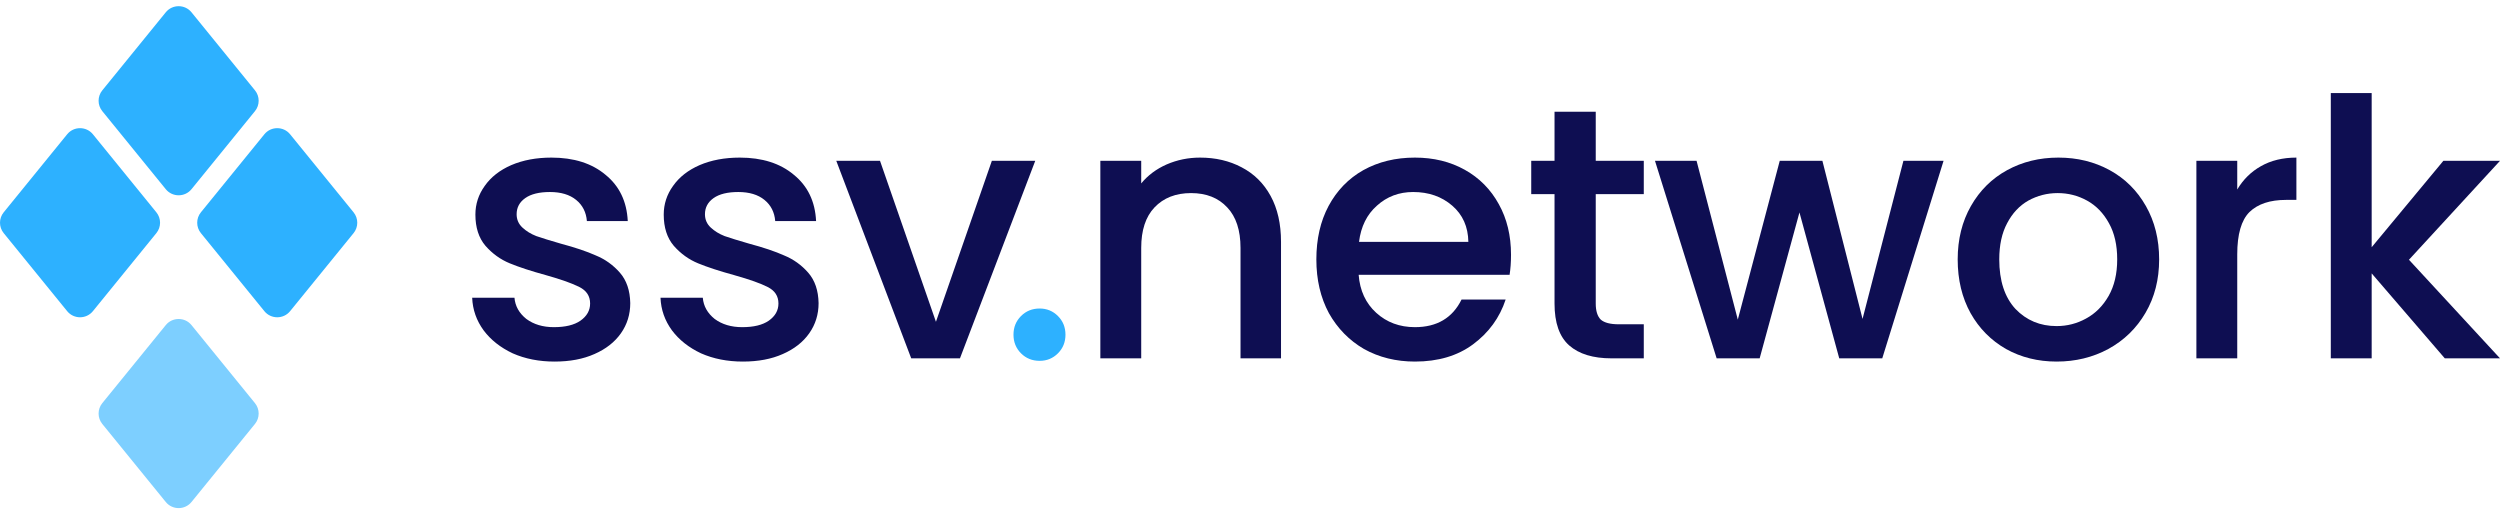
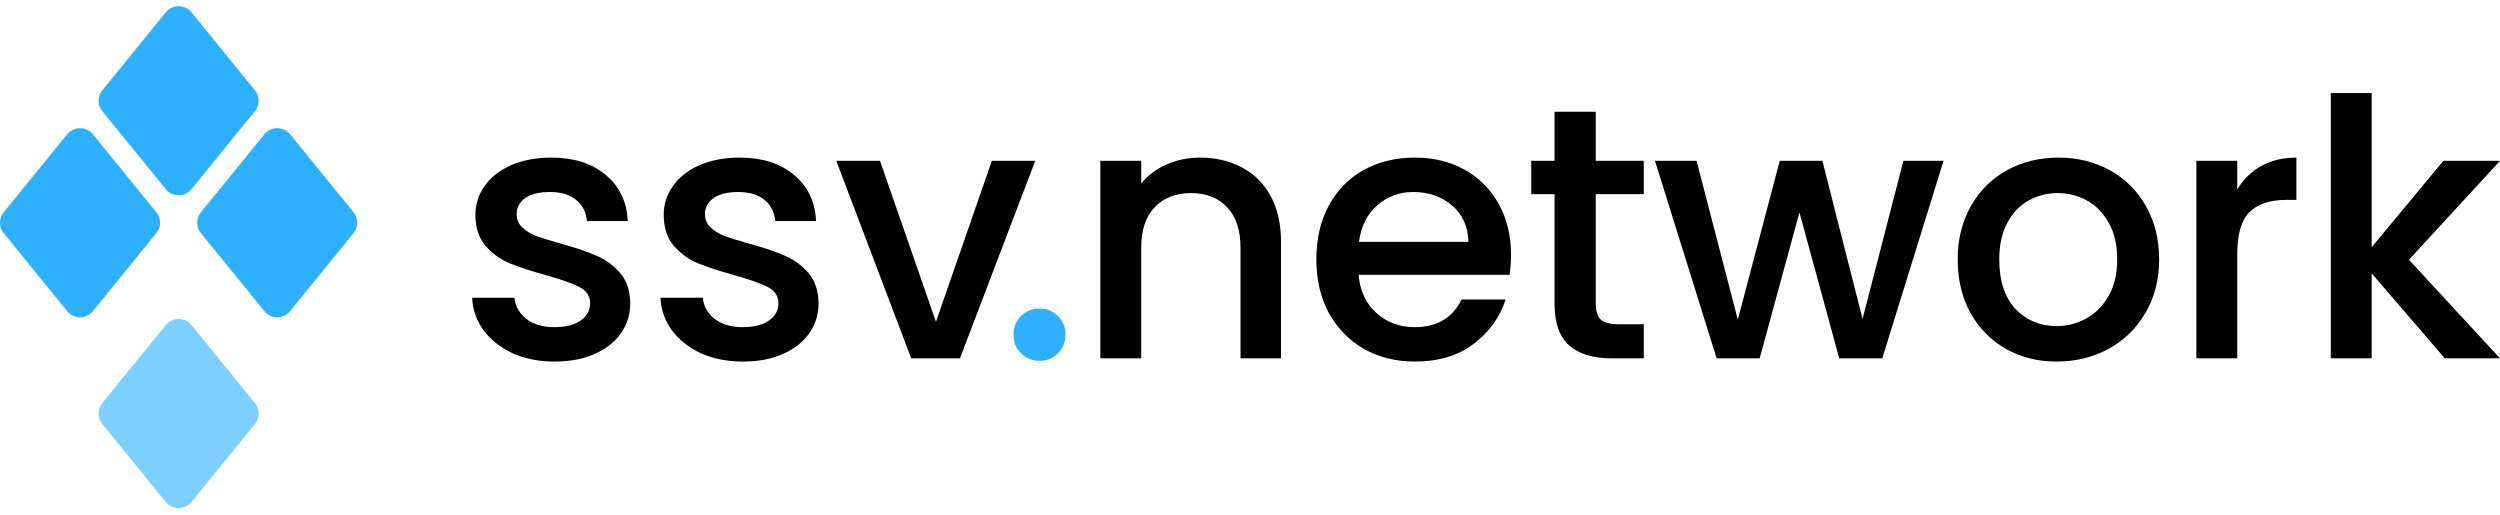
<svg xmlns="http://www.w3.org/2000/svg" viewBox="0 0 175 36" fill="none">
  <path opacity="0.62" d="M7.161 28.219L11.604 22.757C12.068 22.187 12.941 22.187 13.405 22.757L17.847 28.219C18.193 28.645 18.193 29.252 17.847 29.677L13.405 35.139C12.941 35.71 12.068 35.71 11.604 35.139L7.161 29.677C6.815 29.252 6.815 28.645 7.161 28.219Z" fill="#2DB1FF" />
  <path d="M14.063 14.862L18.506 9.399C18.97 8.829 19.843 8.829 20.307 9.399L24.75 14.862C25.095 15.287 25.095 15.894 24.75 16.319L20.307 21.782C19.843 22.352 18.97 22.352 18.506 21.782L14.063 16.319C13.718 15.894 13.718 15.287 14.063 14.862Z" fill="#2DB1FF" />
  <path d="M0.259 14.862L4.702 9.399C5.166 8.829 6.039 8.829 6.503 9.399L10.945 14.862C11.291 15.287 11.291 15.894 10.945 16.319L6.503 21.782C6.039 22.352 5.166 22.352 4.702 21.782L0.259 16.319C-0.086 15.894 -0.086 15.287 0.259 14.862Z" fill="#2DB1FF" />
  <path d="M7.161 6.324L11.604 0.861C12.068 0.291 12.941 0.291 13.405 0.861L17.847 6.323C18.193 6.748 18.193 7.356 17.847 7.781L13.405 13.243C12.941 13.813 12.068 13.813 11.604 13.243L7.161 7.781C6.815 7.356 6.815 6.748 7.161 6.324Z" fill="#2DB1FF" />
-   <path d="M168.627 18.183L175 25.084H171.136L166.017 19.137V25.084H163.156V6.515H166.017V17.305L171.035 11.258H175L168.627 18.183Z" fill="#0E0E52" />
-   <path d="M156.607 13.265C157.025 12.563 157.577 12.019 158.263 11.634C158.966 11.233 159.794 11.032 160.748 11.032V13.993H160.02C158.899 13.993 158.046 14.277 157.46 14.846C156.892 15.415 156.607 16.402 156.607 17.807V25.084H153.747V11.258H156.607V13.265Z" fill="#0E0E52" />
-   <path d="M143.963 25.31C142.658 25.31 141.479 25.017 140.425 24.432C139.371 23.829 138.543 22.993 137.941 21.922C137.339 20.835 137.038 19.58 137.038 18.158C137.038 16.753 137.347 15.507 137.966 14.42C138.585 13.332 139.43 12.496 140.5 11.91C141.571 11.325 142.767 11.032 144.089 11.032C145.41 11.032 146.606 11.325 147.677 11.91C148.748 12.496 149.593 13.332 150.211 14.42C150.83 15.507 151.14 16.753 151.14 18.158C151.14 19.564 150.822 20.81 150.186 21.897C149.551 22.985 148.681 23.829 147.577 24.432C146.489 25.017 145.285 25.31 143.963 25.31ZM143.963 22.826C144.699 22.826 145.385 22.65 146.021 22.299C146.673 21.948 147.2 21.421 147.602 20.718C148.003 20.015 148.204 19.162 148.204 18.158C148.204 17.155 148.012 16.31 147.627 15.624C147.242 14.921 146.732 14.395 146.096 14.043C145.461 13.692 144.775 13.516 144.039 13.516C143.303 13.516 142.617 13.692 141.981 14.043C141.362 14.395 140.868 14.921 140.5 15.624C140.132 16.31 139.948 17.155 139.948 18.158C139.948 19.647 140.325 20.802 141.078 21.621C141.847 22.424 142.809 22.826 143.963 22.826Z" fill="#0E0E52" />
-   <path d="M136.049 11.258L131.758 25.084H128.747L125.962 14.871L123.176 25.084H120.165L115.849 11.258H118.76L121.646 22.374L124.582 11.258H127.568L130.378 22.324L133.239 11.258H136.049Z" fill="#0E0E52" />
-   <path d="M111.702 13.591V21.245C111.702 21.764 111.819 22.14 112.054 22.374C112.305 22.591 112.723 22.7 113.308 22.7H115.065V25.084H112.806C111.518 25.084 110.531 24.783 109.845 24.181C109.16 23.578 108.817 22.6 108.817 21.245V13.591H107.186V11.258H108.817V7.82H111.702V11.258H115.065V13.591H111.702Z" fill="#0E0E52" />
-   <path d="M105.771 17.832C105.771 18.351 105.738 18.819 105.671 19.237H95.106C95.19 20.341 95.6 21.228 96.336 21.897C97.072 22.566 97.975 22.901 99.046 22.901C100.585 22.901 101.673 22.257 102.308 20.969H105.395C104.976 22.24 104.215 23.286 103.111 24.105C102.024 24.909 100.669 25.31 99.046 25.31C97.725 25.31 96.537 25.017 95.483 24.432C94.446 23.829 93.626 22.993 93.024 21.922C92.438 20.835 92.145 19.58 92.145 18.158C92.145 16.736 92.43 15.49 92.999 14.42C93.584 13.332 94.395 12.496 95.433 11.91C96.487 11.325 97.691 11.032 99.046 11.032C100.351 11.032 101.514 11.316 102.534 11.885C103.555 12.454 104.349 13.257 104.918 14.294C105.487 15.315 105.771 16.494 105.771 17.832ZM102.785 16.929C102.768 15.875 102.392 15.03 101.656 14.395C100.92 13.759 100.008 13.441 98.921 13.441C97.934 13.441 97.089 13.759 96.386 14.395C95.684 15.013 95.265 15.858 95.132 16.929H102.785Z" fill="#0E0E52" />
-   <path d="M84 11.032C85.088 11.032 86.058 11.258 86.911 11.71C87.781 12.161 88.459 12.83 88.944 13.717C89.429 14.604 89.671 15.674 89.671 16.929V25.084H86.836V17.355C86.836 16.117 86.526 15.172 85.907 14.52C85.288 13.851 84.444 13.516 83.373 13.516C82.302 13.516 81.449 13.851 80.814 14.52C80.195 15.172 79.885 16.117 79.885 17.355V25.084H77.024V11.258H79.885V12.839C80.353 12.27 80.947 11.827 81.667 11.509C82.403 11.191 83.181 11.032 84 11.032Z" fill="#0E0E52" />
+   <path d="M168.627 18.183L175 25.084H171.136L166.017 19.137V25.084H163.156V6.515H166.017V17.305L171.035 11.258H175L168.627 18.183Z" fill="currentColor" />
+   <path d="M156.607 13.265C157.025 12.563 157.577 12.019 158.263 11.634C158.966 11.233 159.794 11.032 160.748 11.032V13.993H160.02C158.899 13.993 158.046 14.277 157.46 14.846C156.892 15.415 156.607 16.402 156.607 17.807V25.084H153.747V11.258H156.607V13.265Z" fill="currentColor" />
+   <path d="M143.963 25.31C142.658 25.31 141.479 25.017 140.425 24.432C139.371 23.829 138.543 22.993 137.941 21.922C137.339 20.835 137.038 19.58 137.038 18.158C137.038 16.753 137.347 15.507 137.966 14.42C138.585 13.332 139.43 12.496 140.5 11.91C141.571 11.325 142.767 11.032 144.089 11.032C145.41 11.032 146.606 11.325 147.677 11.91C148.748 12.496 149.593 13.332 150.211 14.42C150.83 15.507 151.14 16.753 151.14 18.158C151.14 19.564 150.822 20.81 150.186 21.897C149.551 22.985 148.681 23.829 147.577 24.432C146.489 25.017 145.285 25.31 143.963 25.31ZM143.963 22.826C144.699 22.826 145.385 22.65 146.021 22.299C146.673 21.948 147.2 21.421 147.602 20.718C148.003 20.015 148.204 19.162 148.204 18.158C148.204 17.155 148.012 16.31 147.627 15.624C147.242 14.921 146.732 14.395 146.096 14.043C145.461 13.692 144.775 13.516 144.039 13.516C143.303 13.516 142.617 13.692 141.981 14.043C141.362 14.395 140.868 14.921 140.5 15.624C140.132 16.31 139.948 17.155 139.948 18.158C139.948 19.647 140.325 20.802 141.078 21.621C141.847 22.424 142.809 22.826 143.963 22.826Z" fill="currentColor" />
+   <path d="M136.049 11.258L131.758 25.084H128.747L125.962 14.871L123.176 25.084H120.165L115.849 11.258H118.76L121.646 22.374L124.582 11.258H127.568L130.378 22.324L133.239 11.258H136.049Z" fill="currentColor" />
+   <path d="M111.702 13.591V21.245C111.702 21.764 111.819 22.14 112.054 22.374C112.305 22.591 112.723 22.7 113.308 22.7H115.065V25.084H112.806C111.518 25.084 110.531 24.783 109.845 24.181C109.16 23.578 108.817 22.6 108.817 21.245V13.591H107.186V11.258H108.817V7.82H111.702V11.258H115.065V13.591H111.702Z" fill="currentColor" />
+   <path d="M105.771 17.832C105.771 18.351 105.738 18.819 105.671 19.237H95.106C95.19 20.341 95.6 21.228 96.336 21.897C97.072 22.566 97.975 22.901 99.046 22.901C100.585 22.901 101.673 22.257 102.308 20.969H105.395C104.976 22.24 104.215 23.286 103.111 24.105C102.024 24.909 100.669 25.31 99.046 25.31C97.725 25.31 96.537 25.017 95.483 24.432C94.446 23.829 93.626 22.993 93.024 21.922C92.438 20.835 92.145 19.58 92.145 18.158C92.145 16.736 92.43 15.49 92.999 14.42C93.584 13.332 94.395 12.496 95.433 11.91C96.487 11.325 97.691 11.032 99.046 11.032C100.351 11.032 101.514 11.316 102.534 11.885C103.555 12.454 104.349 13.257 104.918 14.294C105.487 15.315 105.771 16.494 105.771 17.832ZM102.785 16.929C102.768 15.875 102.392 15.03 101.656 14.395C100.92 13.759 100.008 13.441 98.921 13.441C97.934 13.441 97.089 13.759 96.386 14.395C95.684 15.013 95.265 15.858 95.132 16.929H102.785Z" fill="currentColor" />
+   <path d="M84 11.032C85.088 11.032 86.058 11.258 86.911 11.71C87.781 12.161 88.459 12.83 88.944 13.717C89.429 14.604 89.671 15.674 89.671 16.929V25.084H86.836V17.355C86.836 16.117 86.526 15.172 85.907 14.52C85.288 13.851 84.444 13.516 83.373 13.516C82.302 13.516 81.449 13.851 80.814 14.52C80.195 15.172 79.885 16.117 79.885 17.355V25.084H77.024V11.258H79.885V12.839C80.353 12.27 80.947 11.827 81.667 11.509C82.403 11.191 83.181 11.032 84 11.032Z" fill="currentColor" />
  <path d="M72.776 25.259C72.257 25.259 71.823 25.084 71.471 24.733C71.12 24.381 70.944 23.946 70.944 23.428C70.944 22.909 71.12 22.474 71.471 22.123C71.823 21.772 72.257 21.596 72.776 21.596C73.278 21.596 73.705 21.772 74.056 22.123C74.407 22.474 74.583 22.909 74.583 23.428C74.583 23.946 74.407 24.381 74.056 24.733C73.705 25.084 73.278 25.259 72.776 25.259Z" fill="#2DB1FF" />
-   <path d="M65.516 22.525L69.43 11.258H72.467L67.197 25.084H63.785L58.54 11.258H61.601L65.516 22.525Z" fill="#0E0E52" />
-   <path d="M52.007 25.31C50.919 25.31 49.941 25.118 49.071 24.733C48.218 24.331 47.54 23.796 47.038 23.127C46.536 22.441 46.269 21.68 46.235 20.843H49.196C49.246 21.429 49.523 21.922 50.024 22.324C50.543 22.709 51.187 22.901 51.957 22.901C52.76 22.901 53.379 22.75 53.813 22.449C54.265 22.131 54.491 21.73 54.491 21.245C54.491 20.726 54.24 20.341 53.738 20.091C53.253 19.84 52.475 19.564 51.404 19.262C50.367 18.978 49.523 18.702 48.87 18.434C48.218 18.167 47.649 17.757 47.164 17.205C46.695 16.653 46.461 15.925 46.461 15.022C46.461 14.286 46.679 13.617 47.114 13.014C47.549 12.395 48.167 11.91 48.971 11.559C49.79 11.208 50.727 11.032 51.781 11.032C53.353 11.032 54.617 11.434 55.57 12.236C56.54 13.023 57.059 14.102 57.126 15.473H54.265C54.215 14.854 53.964 14.361 53.512 13.993C53.061 13.625 52.45 13.441 51.681 13.441C50.928 13.441 50.351 13.583 49.949 13.867C49.548 14.152 49.347 14.528 49.347 14.997C49.347 15.365 49.481 15.674 49.748 15.925C50.016 16.176 50.342 16.377 50.727 16.527C51.112 16.661 51.681 16.837 52.433 17.054C53.437 17.322 54.257 17.598 54.892 17.882C55.545 18.15 56.105 18.552 56.574 19.087C57.042 19.622 57.285 20.333 57.301 21.22C57.301 22.006 57.084 22.709 56.649 23.328C56.214 23.947 55.595 24.432 54.792 24.783C54.006 25.134 53.077 25.31 52.007 25.31Z" fill="#0E0E52" />
-   <path d="M38.824 25.31C37.736 25.31 36.758 25.118 35.888 24.733C35.035 24.331 34.357 23.796 33.855 23.127C33.353 22.441 33.086 21.68 33.052 20.843H36.013C36.063 21.429 36.339 21.922 36.841 22.324C37.36 22.709 38.004 22.901 38.773 22.901C39.577 22.901 40.195 22.75 40.63 22.449C41.082 22.131 41.308 21.73 41.308 21.245C41.308 20.726 41.057 20.341 40.555 20.091C40.07 19.84 39.292 19.564 38.221 19.262C37.184 18.978 36.339 18.702 35.687 18.434C35.035 18.167 34.466 17.757 33.981 17.205C33.512 16.653 33.278 15.925 33.278 15.022C33.278 14.286 33.496 13.617 33.931 13.014C34.365 12.395 34.984 11.91 35.787 11.559C36.607 11.208 37.544 11.032 38.598 11.032C40.17 11.032 41.433 11.434 42.387 12.236C43.357 13.023 43.876 14.102 43.943 15.473H41.082C41.032 14.854 40.781 14.361 40.329 13.993C39.878 13.625 39.267 13.441 38.498 13.441C37.745 13.441 37.167 13.583 36.766 13.867C36.364 14.152 36.164 14.528 36.164 14.997C36.164 15.365 36.298 15.674 36.565 15.925C36.833 16.176 37.159 16.377 37.544 16.527C37.929 16.661 38.498 16.837 39.25 17.054C40.254 17.322 41.074 17.598 41.709 17.882C42.362 18.15 42.922 18.552 43.391 19.087C43.859 19.622 44.102 20.333 44.118 21.22C44.118 22.006 43.901 22.709 43.466 23.328C43.031 23.947 42.412 24.432 41.609 24.783C40.823 25.134 39.894 25.31 38.824 25.31Z" fill="#0E0E52" />
+   <path d="M65.516 22.525L69.43 11.258H72.467L67.197 25.084H63.785L58.54 11.258H61.601L65.516 22.525Z" fill="currentColor" />
+   <path d="M52.007 25.31C50.919 25.31 49.941 25.118 49.071 24.733C48.218 24.331 47.54 23.796 47.038 23.127C46.536 22.441 46.269 21.68 46.235 20.843H49.196C49.246 21.429 49.523 21.922 50.024 22.324C50.543 22.709 51.187 22.901 51.957 22.901C52.76 22.901 53.379 22.75 53.813 22.449C54.265 22.131 54.491 21.73 54.491 21.245C54.491 20.726 54.24 20.341 53.738 20.091C53.253 19.84 52.475 19.564 51.404 19.262C50.367 18.978 49.523 18.702 48.87 18.434C48.218 18.167 47.649 17.757 47.164 17.205C46.695 16.653 46.461 15.925 46.461 15.022C46.461 14.286 46.679 13.617 47.114 13.014C47.549 12.395 48.167 11.91 48.971 11.559C49.79 11.208 50.727 11.032 51.781 11.032C53.353 11.032 54.617 11.434 55.57 12.236C56.54 13.023 57.059 14.102 57.126 15.473H54.265C54.215 14.854 53.964 14.361 53.512 13.993C53.061 13.625 52.45 13.441 51.681 13.441C50.928 13.441 50.351 13.583 49.949 13.867C49.548 14.152 49.347 14.528 49.347 14.997C49.347 15.365 49.481 15.674 49.748 15.925C50.016 16.176 50.342 16.377 50.727 16.527C51.112 16.661 51.681 16.837 52.433 17.054C53.437 17.322 54.257 17.598 54.892 17.882C55.545 18.15 56.105 18.552 56.574 19.087C57.042 19.622 57.285 20.333 57.301 21.22C57.301 22.006 57.084 22.709 56.649 23.328C56.214 23.947 55.595 24.432 54.792 24.783C54.006 25.134 53.077 25.31 52.007 25.31Z" fill="currentColor" />
+   <path d="M38.824 25.31C37.736 25.31 36.758 25.118 35.888 24.733C35.035 24.331 34.357 23.796 33.855 23.127C33.353 22.441 33.086 21.68 33.052 20.843H36.013C36.063 21.429 36.339 21.922 36.841 22.324C37.36 22.709 38.004 22.901 38.773 22.901C39.577 22.901 40.195 22.75 40.63 22.449C41.082 22.131 41.308 21.73 41.308 21.245C41.308 20.726 41.057 20.341 40.555 20.091C40.07 19.84 39.292 19.564 38.221 19.262C37.184 18.978 36.339 18.702 35.687 18.434C35.035 18.167 34.466 17.757 33.981 17.205C33.512 16.653 33.278 15.925 33.278 15.022C33.278 14.286 33.496 13.617 33.931 13.014C34.365 12.395 34.984 11.91 35.787 11.559C36.607 11.208 37.544 11.032 38.598 11.032C40.17 11.032 41.433 11.434 42.387 12.236C43.357 13.023 43.876 14.102 43.943 15.473H41.082C41.032 14.854 40.781 14.361 40.329 13.993C39.878 13.625 39.267 13.441 38.498 13.441C37.745 13.441 37.167 13.583 36.766 13.867C36.364 14.152 36.164 14.528 36.164 14.997C36.164 15.365 36.298 15.674 36.565 15.925C36.833 16.176 37.159 16.377 37.544 16.527C37.929 16.661 38.498 16.837 39.25 17.054C40.254 17.322 41.074 17.598 41.709 17.882C42.362 18.15 42.922 18.552 43.391 19.087C43.859 19.622 44.102 20.333 44.118 21.22C44.118 22.006 43.901 22.709 43.466 23.328C43.031 23.947 42.412 24.432 41.609 24.783C40.823 25.134 39.894 25.31 38.824 25.31Z" fill="currentColor" />
</svg>
